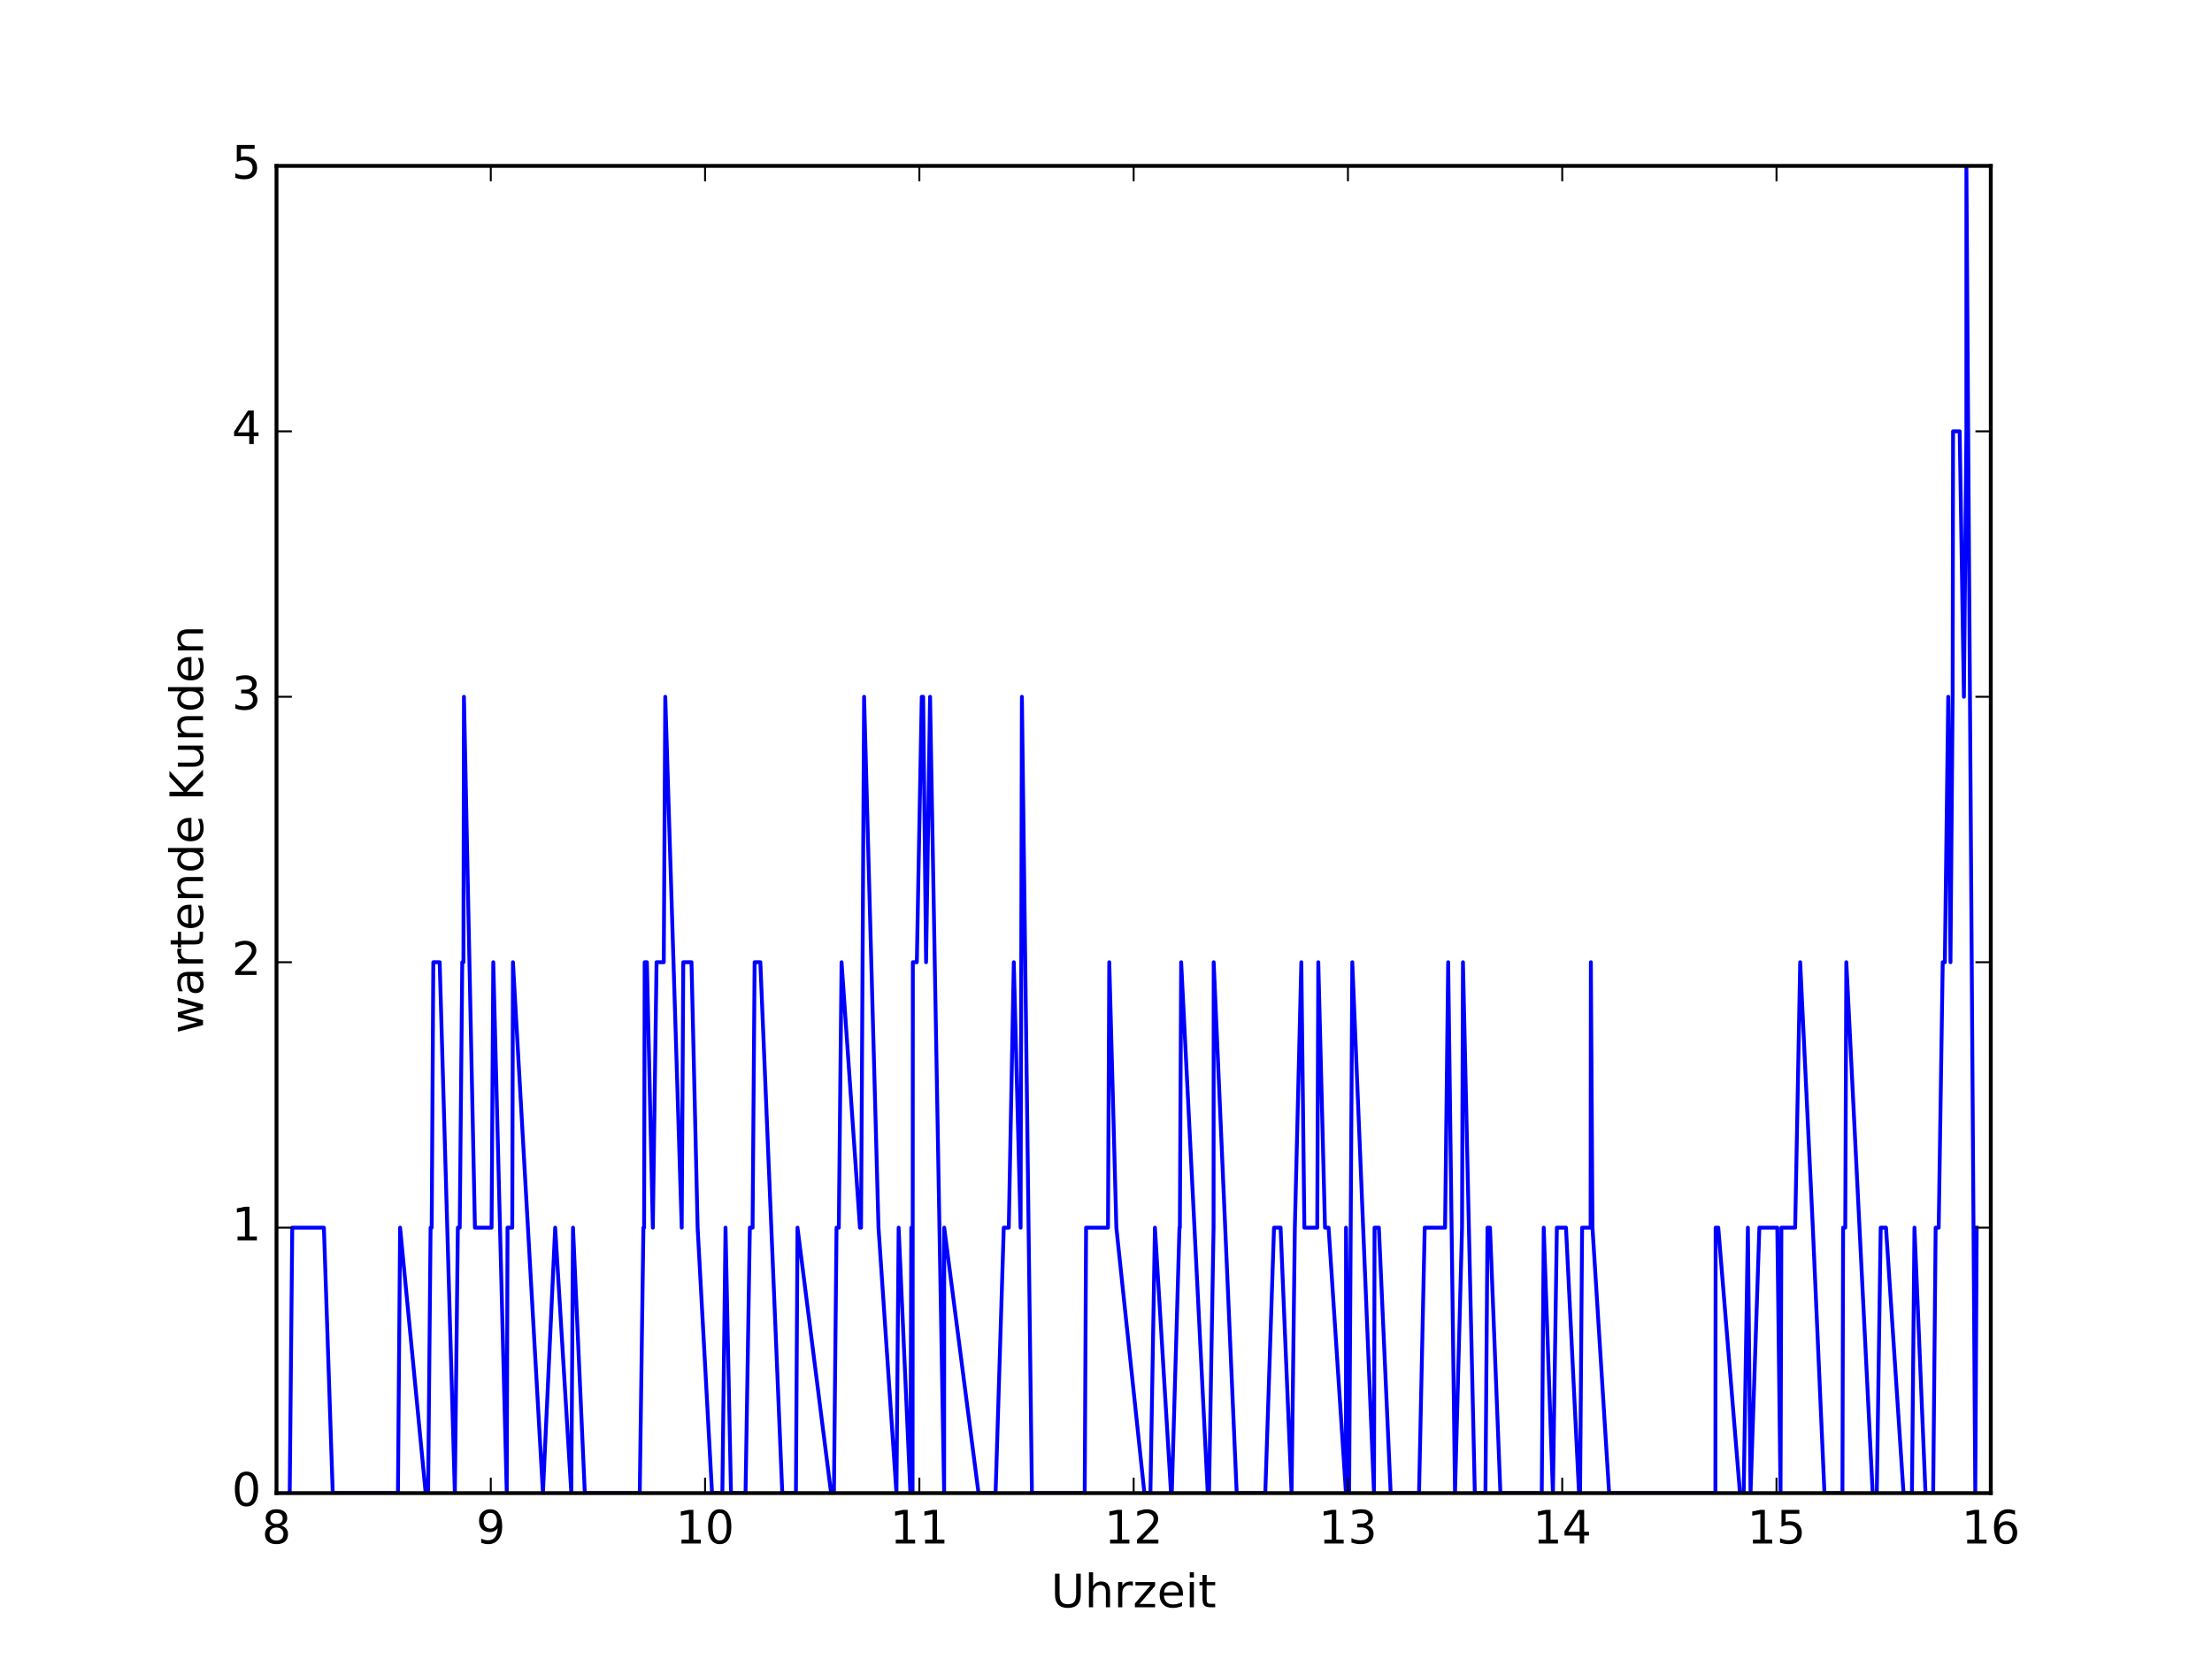
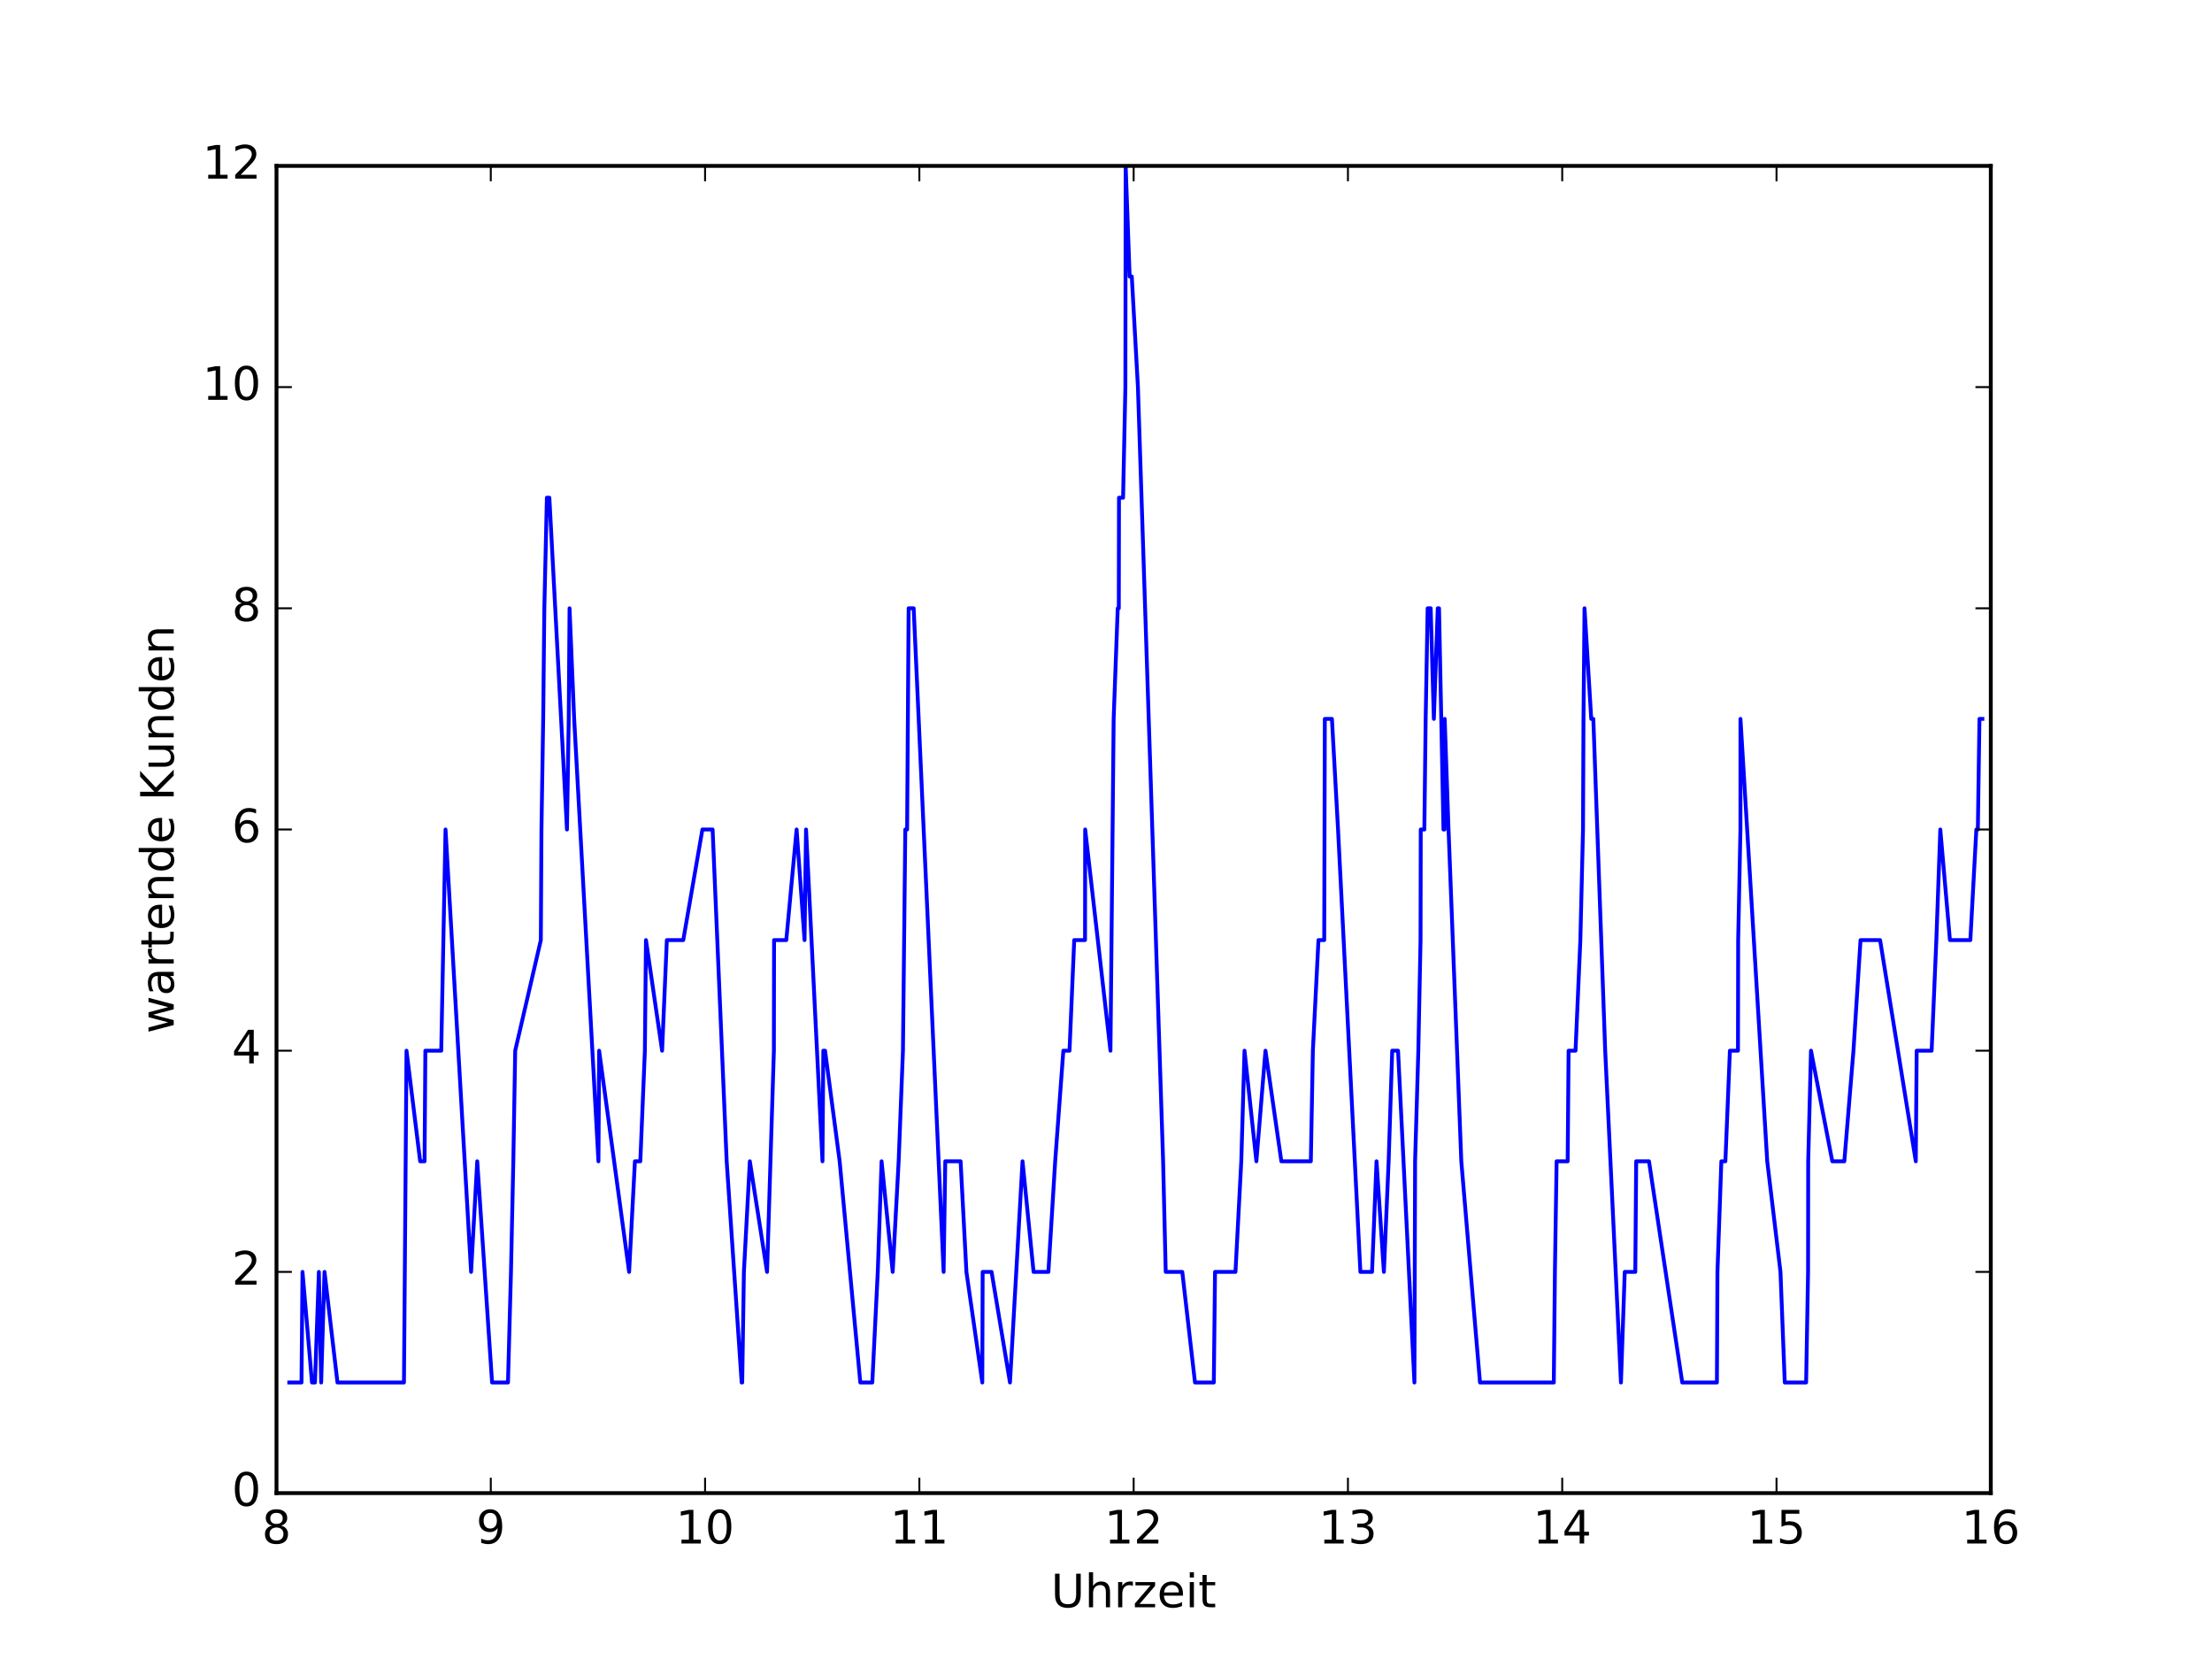
<svg xmlns="http://www.w3.org/2000/svg" xmlns:xlink="http://www.w3.org/1999/xlink" height="432pt" version="1.1" viewBox="0 0 576 432" width="576pt">
  <defs>
    <style type="text/css">
*{stroke-linecap:butt;stroke-linejoin:round;stroke-miterlimit:100000;}
  </style>
  </defs>
  <g id="figure_1">
    <g id="patch_1">
      <path d="M 0 432  L 576 432  L 576 0  L 0 0  z " style="fill:#ffffff;" />
    </g>
    <g id="axes_1">
      <g id="patch_2">
        <path d="M 72 388.8  L 518.4 388.8  L 518.4 43.2  L 72 43.2  z " style="fill:#ffffff;" />
      </g>
      <g id="line2d_1">
-         <path clip-path="url(#p054772e91c)" d="M 75.324 388.8  L 75.442 388.8  L 76.104 319.68  L 84.342 319.68  L 86.646 388.8  L 103.622 388.8  L 104.185 319.68  L 110.844 388.8  L 111.482 388.8  L 112.124 319.68  L 112.412 319.68  L 112.833 250.56  L 114.492 250.56  L 118.441 388.8  L 119.221 319.68  L 119.712 319.68  L 120.373 250.56  L 120.681 250.56  L 120.812 181.44  L 123.671 319.68  L 128.003 319.68  L 128.448 250.56  L 131.956 388.8  L 132.156 319.68  L 133.391 319.68  L 133.568 250.56  L 141.378 388.8  L 144.567 319.68  L 148.769 388.8  L 149.208 319.68  L 152.287 388.8  L 166.587 388.8  L 167.542 319.68  L 167.721 319.68  L 167.871 250.56  L 168.45 250.56  L 169.998 319.68  L 170.965 250.56  L 172.843 250.56  L 173.235 181.44  L 177.517 319.68  L 177.924 250.56  L 180.066 250.56  L 181.66 319.68  L 185.414 388.8  L 188.096 388.8  L 188.924 319.68  L 190.35 388.8  L 194.137 388.8  L 195.262 319.68  L 195.967 319.68  L 196.502 250.56  L 197.99 250.56  L 203.705 388.8  L 207.258 388.8  L 207.667 319.68  L 216.412 388.8  L 217.152 388.8  L 217.833 319.68  L 218.424 319.68  L 219.141 250.56  L 223.931 319.68  L 224.214 319.68  L 225.008 181.44  L 228.76 319.68  L 233.43 388.8  L 234.004 319.68  L 237.065 388.8  L 237.295 319.68  L 237.63 388.8  L 237.704 250.56  L 238.74 250.56  L 240.022 181.44  L 240.389 181.44  L 241.148 250.56  L 242.187 181.44  L 245.85 388.8  L 245.875 319.68  L 254.805 388.8  L 259.246 388.8  L 261.379 319.68  L 262.684 319.68  L 263.995 250.56  L 265.758 319.68  L 266.099 181.44  L 268.711 388.8  L 282.457 388.8  L 282.813 319.68  L 288.521 319.68  L 288.851 250.56  L 290.698 319.68  L 297.998 388.8  L 299.562 388.8  L 300.739 319.68  L 304.934 388.8  L 305.133 388.8  L 307.132 319.68  L 307.232 319.68  L 307.572 250.56  L 314.497 388.8  L 314.831 388.8  L 316.009 319.68  L 316.044 250.56  L 322.035 388.8  L 329.477 388.8  L 331.749 319.68  L 333.461 319.68  L 336.324 388.8  L 337.175 319.68  L 338.864 250.56  L 339.654 319.68  L 343.01 319.68  L 343.28 250.56  L 345.03 319.68  L 345.961 319.68  L 350.483 388.8  L 350.501 319.68  L 351.312 388.8  L 352.135 250.56  L 357.789 388.8  L 357.932 319.68  L 359.055 319.68  L 362.129 388.8  L 369.514 388.8  L 370.993 319.68  L 376.295 319.68  L 377.104 250.56  L 378.882 388.8  L 380.712 319.68  L 380.953 250.56  L 384.039 388.8  L 386.806 388.8  L 387.338 319.68  L 387.993 319.68  L 390.702 388.8  L 401.47 388.8  L 401.984 319.68  L 404.377 388.8  L 405.406 319.68  L 407.785 319.68  L 411.171 388.8  L 411.447 388.8  L 411.977 319.68  L 414.191 319.68  L 414.259 250.56  L 414.677 319.68  L 419.015 388.8  L 446.685 388.8  L 446.746 319.68  L 447.439 319.68  L 453.087 388.8  L 454.048 388.8  L 455.146 319.68  L 455.836 388.8  L 458.139 319.68  L 462.81 319.68  L 463.647 388.8  L 463.868 319.68  L 467.457 319.68  L 468.763 250.56  L 472.057 319.68  L 475.086 388.8  L 479.766 388.8  L 479.942 319.68  L 480.502 319.68  L 480.777 250.56  L 487.644 388.8  L 488.713 388.8  L 489.727 319.68  L 491.109 319.68  L 495.671 388.8  L 497.865 388.8  L 498.521 319.68  L 501.395 388.8  L 503.395 388.8  L 504.039 319.68  L 504.832 319.68  L 505.885 250.56  L 506.433 250.56  L 507.318 181.44  L 507.901 250.56  L 508.464 181.44  L 508.573 112.32  L 510.296 112.32  L 511.396 181.44  L 512.042 112.32  L 512.046 43.2  L 514.359 388.8  L 514.728 319.68  L 514.728 319.68  " style="fill:none;stroke:#0000ff;stroke-linecap:square;" />
+         <path clip-path="url(#p5d21a08a92)" d="M 75.324 360  L 78.51 360  L 78.77 331.2  L 81.242 360  L 82.02 360  L 83.034 331.2  L 83.632 360  L 84.503 331.2  L 87.876 360  L 105.191 360  L 105.854 273.6  L 109.408 302.4  L 110.554 302.4  L 110.762 273.6  L 114.896 273.6  L 116.012 216  L 122.671 331.2  L 124.27 302.4  L 128.136 360  L 132.278 360  L 133.058 331.2  L 133.667 302.4  L 134.158 273.6  L 140.832 244.8  L 140.994 216  L 141.446 187.2  L 141.744 158.4  L 142.406 129.6  L 143.053 129.6  L 147.636 216  L 148.097 187.2  L 148.309 158.4  L 149.511 187.2  L 155.834 302.4  L 156.011 273.6  L 163.821 331.2  L 165.334 302.4  L 166.738 302.4  L 167.925 273.6  L 168.208 244.8  L 172.409 273.6  L 173.646 244.8  L 177.923 244.8  L 182.904 216  L 185.559 216  L 189.224 302.4  L 193.123 360  L 193.272 360  L 193.709 331.2  L 195.257 302.4  L 199.739 331.2  L 201.517 273.6  L 201.564 244.8  L 204.748 244.8  L 207.435 216  L 209.499 244.8  L 209.891 216  L 214.173 302.4  L 214.392 273.6  L 214.843 273.6  L 218.643 302.4  L 224.022 360  L 227.144 360  L 228.57 331.2  L 229.563 302.4  L 232.455 331.2  L 234.006 302.4  L 235.128 273.6  L 235.737 216  L 236.21 216  L 236.608 158.4  L 237.921 158.4  L 245.718 331.2  L 246.147 302.4  L 250.137 302.4  L 251.653 331.2  L 255.786 360  L 255.881 331.2  L 258.205 331.2  L 262.995 360  L 266.267 302.4  L 269.137 331.2  L 272.999 331.2  L 274.767 302.4  L 276.892 273.6  L 278.499 273.6  L 279.723 244.8  L 282.542 244.8  L 282.578 216  L 289.161 273.6  L 289.992 187.2  L 291.056 158.4  L 291.334 158.4  L 291.382 129.6  L 292.449 129.6  L 293.047 100.8  L 293.121 43.2  L 294.156 72  L 294.715 72  L 296.314 100.8  L 302.872 302.4  L 303.55 331.2  L 307.863 331.2  L 311.174 360  L 316.074 360  L 316.392 331.2  L 321.71 331.2  L 323.227 302.4  L 324.067 273.6  L 327.16 302.4  L 329.523 273.6  L 333.661 302.4  L 341.337 302.4  L 341.869 273.6  L 343.324 244.8  L 344.824 244.8  L 344.983 187.2  L 346.831 187.2  L 348.425 216  L 354.244 331.2  L 357.279 331.2  L 358.447 302.4  L 360.361 331.2  L 361.598 302.4  L 362.526 273.6  L 364.051 273.6  L 368.31 360  L 368.487 302.4  L 369.331 273.6  L 369.906 244.8  L 369.96 216  L 370.897 216  L 371.238 187.2  L 371.758 158.4  L 372.545 158.4  L 373.372 187.2  L 374.389 158.4  L 374.722 158.4  L 375.878 216  L 376.163 216  L 376.195 187.2  L 377.195 216  L 380.522 302.4  L 385.387 360  L 404.607 360  L 404.895 331.2  L 405.338 302.4  L 408.216 302.4  L 408.46 273.6  L 410.263 273.6  L 411.52 244.8  L 412.214 216  L 412.335 187.2  L 412.605 158.4  L 414.356 187.2  L 414.899 187.2  L 417.99 273.6  L 422.093 360  L 423.079 331.2  L 425.827 331.2  L 426.059 302.4  L 429.395 302.4  L 438.052 360  L 447.078 360  L 447.22 331.2  L 448.238 302.4  L 449.285 302.4  L 450.462 273.6  L 452.565 273.6  L 452.616 244.8  L 453.206 216  L 453.213 187.2  L 460.185 302.4  L 463.632 331.2  L 464.751 360  L 470.311 360  L 470.817 331.2  L 470.852 302.4  L 471.578 273.6  L 477.124 302.4  L 480.262 302.4  L 482.637 273.6  L 484.477 244.8  L 489.575 244.8  L 498.869 302.4  L 499.098 273.6  L 502.992 273.6  L 504.221 244.8  L 505.25 216  L 507.759 244.8  L 513.074 244.8  L 514.637 216  L 515.028 216  L 515.446 187.2  L 516.208 187.2  L 516.208 187.2  " style="fill:none;stroke:#0000ff;stroke-linecap:square;" />
      </g>
      <g id="patch_3">
+         <path d="M 72 388.8  L 72 43.2  " style="fill:none;stroke:#000000;stroke-linecap:square;stroke-linejoin:miter;" />
+       </g>
+       <g id="patch_4">
+         <path d="M 72 388.8  L 518.4 388.8  " style="fill:none;stroke:#000000;stroke-linecap:square;stroke-linejoin:miter;" />
+       </g>
+       <g id="patch_5">
        <path d="M 72 43.2  L 518.4 43.2  " style="fill:none;stroke:#000000;stroke-linecap:square;stroke-linejoin:miter;" />
      </g>
-       <g id="patch_4">
-         <path d="M 72 388.8  L 72 43.2  " style="fill:none;stroke:#000000;stroke-linecap:square;stroke-linejoin:miter;" />
-       </g>
-       <g id="patch_5">
+       <g id="patch_6">
        <path d="M 518.4 388.8  L 518.4 43.2  " style="fill:none;stroke:#000000;stroke-linecap:square;stroke-linejoin:miter;" />
-       </g>
-       <g id="patch_6">
-         <path d="M 72 388.8  L 518.4 388.8  " style="fill:none;stroke:#000000;stroke-linecap:square;stroke-linejoin:miter;" />
      </g>
      <g id="matplotlib.axis_1">
        <g id="xtick_1">
          <g id="line2d_2">
            <defs>
-               <path d="M 0 0  L 0 -4  " id="mec71e6dab7" style="stroke:#000000;stroke-width:0.5;" />
-             </defs>
-             <g>
-               <use style="stroke:#000000;stroke-width:0.5;" x="72.0" xlink:href="#mec71e6dab7" y="388.8" />
+               <path d="M 0 0  L 0 -4  " id="m735f4c2cbb" style="stroke:#000000;stroke-width:0.5;" />
+             </defs>
+             <g>
+               <use style="stroke:#000000;stroke-width:0.5;" x="72.0" xlink:href="#m735f4c2cbb" y="388.8" />
            </g>
          </g>
          <g id="line2d_3">
            <defs>
-               <path d="M 0 0  L 0 4  " id="mdf4437ffc4" style="stroke:#000000;stroke-width:0.5;" />
-             </defs>
-             <g>
-               <use style="stroke:#000000;stroke-width:0.5;" x="72.0" xlink:href="#mdf4437ffc4" y="43.2" />
+               <path d="M 0 0  L 0 4  " id="m44dd4b0f2c" style="stroke:#000000;stroke-width:0.5;" />
+             </defs>
+             <g>
+               <use style="stroke:#000000;stroke-width:0.5;" x="72.0" xlink:href="#m44dd4b0f2c" y="43.2" />
            </g>
          </g>
          <g id="text_1">
            <defs>
              <path d="M 31.781 34.625  Q 24.75 34.625 20.719 30.859  Q 16.703 27.094 16.703 20.516  Q 16.703 13.922 20.719 10.156  Q 24.75 6.391 31.781 6.391  Q 38.812 6.391 42.859 10.172  Q 46.922 13.969 46.922 20.516  Q 46.922 27.094 42.891 30.859  Q 38.875 34.625 31.781 34.625  M 21.922 38.812  Q 15.578 40.375 12.031 44.719  Q 8.5 49.078 8.5 55.328  Q 8.5 64.062 14.719 69.141  Q 20.953 74.219 31.781 74.219  Q 42.672 74.219 48.875 69.141  Q 55.078 64.062 55.078 55.328  Q 55.078 49.078 51.531 44.719  Q 48 40.375 41.703 38.812  Q 48.828 37.156 52.797 32.312  Q 56.781 27.484 56.781 20.516  Q 56.781 9.906 50.312 4.234  Q 43.844 -1.422 31.781 -1.422  Q 19.734 -1.422 13.25 4.234  Q 6.781 9.906 6.781 20.516  Q 6.781 27.484 10.781 32.312  Q 14.797 37.156 21.922 38.812  M 18.312 54.391  Q 18.312 48.734 21.844 45.562  Q 25.391 42.391 31.781 42.391  Q 38.141 42.391 41.719 45.562  Q 45.312 48.734 45.312 54.391  Q 45.312 60.062 41.719 63.234  Q 38.141 66.406 31.781 66.406  Q 25.391 66.406 21.844 63.234  Q 18.312 60.062 18.312 54.391  " id="BitstreamVeraSans-Roman-38" />
            </defs>
            <g transform="translate(68.1825 401.9181)scale(0.12 -0.12)">
              <use xlink:href="#BitstreamVeraSans-Roman-38" />
            </g>
          </g>
        </g>
        <g id="xtick_2">
          <g id="line2d_4">
            <g>
-               <use style="stroke:#000000;stroke-width:0.5;" x="127.8" xlink:href="#mec71e6dab7" y="388.8" />
+               <use style="stroke:#000000;stroke-width:0.5;" x="127.8" xlink:href="#m735f4c2cbb" y="388.8" />
            </g>
          </g>
          <g id="line2d_5">
            <g>
-               <use style="stroke:#000000;stroke-width:0.5;" x="127.8" xlink:href="#mdf4437ffc4" y="43.2" />
+               <use style="stroke:#000000;stroke-width:0.5;" x="127.8" xlink:href="#m44dd4b0f2c" y="43.2" />
            </g>
          </g>
          <g id="text_2">
            <defs>
              <path d="M 10.984 1.516  L 10.984 10.5  Q 14.703 8.734 18.5 7.812  Q 22.312 6.891 25.984 6.891  Q 35.75 6.891 40.891 13.453  Q 46.047 20.016 46.781 33.406  Q 43.953 29.203 39.594 26.953  Q 35.25 24.703 29.984 24.703  Q 19.047 24.703 12.672 31.312  Q 6.297 37.938 6.297 49.422  Q 6.297 60.641 12.938 67.422  Q 19.578 74.219 30.609 74.219  Q 43.266 74.219 49.922 64.516  Q 56.594 54.828 56.594 36.375  Q 56.594 19.141 48.406 8.859  Q 40.234 -1.422 26.422 -1.422  Q 22.703 -1.422 18.891 -0.688  Q 15.094 0.047 10.984 1.516  M 30.609 32.422  Q 37.25 32.422 41.125 36.953  Q 45.016 41.5 45.016 49.422  Q 45.016 57.281 41.125 61.844  Q 37.25 66.406 30.609 66.406  Q 23.969 66.406 20.094 61.844  Q 16.219 57.281 16.219 49.422  Q 16.219 41.5 20.094 36.953  Q 23.969 32.422 30.609 32.422  " id="BitstreamVeraSans-Roman-39" />
            </defs>
            <g transform="translate(123.9825 401.9181)scale(0.12 -0.12)">
              <use xlink:href="#BitstreamVeraSans-Roman-39" />
            </g>
          </g>
        </g>
        <g id="xtick_3">
          <g id="line2d_6">
            <g>
-               <use style="stroke:#000000;stroke-width:0.5;" x="183.6" xlink:href="#mec71e6dab7" y="388.8" />
+               <use style="stroke:#000000;stroke-width:0.5;" x="183.6" xlink:href="#m735f4c2cbb" y="388.8" />
            </g>
          </g>
          <g id="line2d_7">
            <g>
-               <use style="stroke:#000000;stroke-width:0.5;" x="183.6" xlink:href="#mdf4437ffc4" y="43.2" />
+               <use style="stroke:#000000;stroke-width:0.5;" x="183.6" xlink:href="#m44dd4b0f2c" y="43.2" />
            </g>
          </g>
          <g id="text_3">
            <defs>
              <path d="M 12.406 8.297  L 28.516 8.297  L 28.516 63.922  L 10.984 60.406  L 10.984 69.391  L 28.422 72.906  L 38.281 72.906  L 38.281 8.297  L 54.391 8.297  L 54.391 0  L 12.406 0  z " id="BitstreamVeraSans-Roman-31" />
              <path d="M 31.781 66.406  Q 24.172 66.406 20.328 58.906  Q 16.5 51.422 16.5 36.375  Q 16.5 21.391 20.328 13.891  Q 24.172 6.391 31.781 6.391  Q 39.453 6.391 43.281 13.891  Q 47.125 21.391 47.125 36.375  Q 47.125 51.422 43.281 58.906  Q 39.453 66.406 31.781 66.406  M 31.781 74.219  Q 44.047 74.219 50.516 64.516  Q 56.984 54.828 56.984 36.375  Q 56.984 17.969 50.516 8.266  Q 44.047 -1.422 31.781 -1.422  Q 19.531 -1.422 13.062 8.266  Q 6.594 17.969 6.594 36.375  Q 6.594 54.828 13.062 64.516  Q 19.531 74.219 31.781 74.219  " id="BitstreamVeraSans-Roman-30" />
            </defs>
            <g transform="translate(175.965 401.9181)scale(0.12 -0.12)">
              <use xlink:href="#BitstreamVeraSans-Roman-31" />
              <use x="63.623" xlink:href="#BitstreamVeraSans-Roman-30" />
            </g>
          </g>
        </g>
        <g id="xtick_4">
          <g id="line2d_8">
            <g>
-               <use style="stroke:#000000;stroke-width:0.5;" x="239.4" xlink:href="#mec71e6dab7" y="388.8" />
+               <use style="stroke:#000000;stroke-width:0.5;" x="239.4" xlink:href="#m735f4c2cbb" y="388.8" />
            </g>
          </g>
          <g id="line2d_9">
            <g>
-               <use style="stroke:#000000;stroke-width:0.5;" x="239.4" xlink:href="#mdf4437ffc4" y="43.2" />
+               <use style="stroke:#000000;stroke-width:0.5;" x="239.4" xlink:href="#m44dd4b0f2c" y="43.2" />
            </g>
          </g>
          <g id="text_4">
            <g transform="translate(231.765 401.9181)scale(0.12 -0.12)">
              <use xlink:href="#BitstreamVeraSans-Roman-31" />
              <use x="63.623" xlink:href="#BitstreamVeraSans-Roman-31" />
            </g>
          </g>
        </g>
        <g id="xtick_5">
          <g id="line2d_10">
            <g>
-               <use style="stroke:#000000;stroke-width:0.5;" x="295.2" xlink:href="#mec71e6dab7" y="388.8" />
+               <use style="stroke:#000000;stroke-width:0.5;" x="295.2" xlink:href="#m735f4c2cbb" y="388.8" />
            </g>
          </g>
          <g id="line2d_11">
            <g>
-               <use style="stroke:#000000;stroke-width:0.5;" x="295.2" xlink:href="#mdf4437ffc4" y="43.2" />
+               <use style="stroke:#000000;stroke-width:0.5;" x="295.2" xlink:href="#m44dd4b0f2c" y="43.2" />
            </g>
          </g>
          <g id="text_5">
            <defs>
              <path d="M 19.188 8.297  L 53.609 8.297  L 53.609 0  L 7.328 0  L 7.328 8.297  Q 12.938 14.109 22.625 23.891  Q 32.328 33.688 34.812 36.531  Q 39.547 41.844 41.422 45.531  Q 43.312 49.219 43.312 52.781  Q 43.312 58.594 39.234 62.25  Q 35.156 65.922 28.609 65.922  Q 23.969 65.922 18.812 64.312  Q 13.672 62.703 7.812 59.422  L 7.812 69.391  Q 13.766 71.781 18.938 73  Q 24.125 74.219 28.422 74.219  Q 39.75 74.219 46.484 68.547  Q 53.219 62.891 53.219 53.422  Q 53.219 48.922 51.531 44.891  Q 49.859 40.875 45.406 35.406  Q 44.188 33.984 37.641 27.219  Q 31.109 20.453 19.188 8.297  " id="BitstreamVeraSans-Roman-32" />
            </defs>
            <g transform="translate(287.565 401.9181)scale(0.12 -0.12)">
              <use xlink:href="#BitstreamVeraSans-Roman-31" />
              <use x="63.623" xlink:href="#BitstreamVeraSans-Roman-32" />
            </g>
          </g>
        </g>
        <g id="xtick_6">
          <g id="line2d_12">
            <g>
-               <use style="stroke:#000000;stroke-width:0.5;" x="351.0" xlink:href="#mec71e6dab7" y="388.8" />
+               <use style="stroke:#000000;stroke-width:0.5;" x="351.0" xlink:href="#m735f4c2cbb" y="388.8" />
            </g>
          </g>
          <g id="line2d_13">
            <g>
-               <use style="stroke:#000000;stroke-width:0.5;" x="351.0" xlink:href="#mdf4437ffc4" y="43.2" />
+               <use style="stroke:#000000;stroke-width:0.5;" x="351.0" xlink:href="#m44dd4b0f2c" y="43.2" />
            </g>
          </g>
          <g id="text_6">
            <defs>
              <path d="M 40.578 39.312  Q 47.656 37.797 51.625 33  Q 55.609 28.219 55.609 21.188  Q 55.609 10.406 48.188 4.484  Q 40.766 -1.422 27.094 -1.422  Q 22.516 -1.422 17.656 -0.516  Q 12.797 0.391 7.625 2.203  L 7.625 11.719  Q 11.719 9.328 16.594 8.109  Q 21.484 6.891 26.812 6.891  Q 36.078 6.891 40.938 10.547  Q 45.797 14.203 45.797 21.188  Q 45.797 27.641 41.281 31.266  Q 36.766 34.906 28.719 34.906  L 20.219 34.906  L 20.219 43.016  L 29.109 43.016  Q 36.375 43.016 40.234 45.922  Q 44.094 48.828 44.094 54.297  Q 44.094 59.906 40.109 62.906  Q 36.141 65.922 28.719 65.922  Q 24.656 65.922 20.016 65.031  Q 15.375 64.156 9.812 62.312  L 9.812 71.094  Q 15.438 72.656 20.344 73.438  Q 25.25 74.219 29.594 74.219  Q 40.828 74.219 47.359 69.109  Q 53.906 64.016 53.906 55.328  Q 53.906 49.266 50.438 45.094  Q 46.969 40.922 40.578 39.312  " id="BitstreamVeraSans-Roman-33" />
            </defs>
            <g transform="translate(343.365 401.9181)scale(0.12 -0.12)">
              <use xlink:href="#BitstreamVeraSans-Roman-31" />
              <use x="63.623" xlink:href="#BitstreamVeraSans-Roman-33" />
            </g>
          </g>
        </g>
        <g id="xtick_7">
          <g id="line2d_14">
            <g>
-               <use style="stroke:#000000;stroke-width:0.5;" x="406.8" xlink:href="#mec71e6dab7" y="388.8" />
+               <use style="stroke:#000000;stroke-width:0.5;" x="406.8" xlink:href="#m735f4c2cbb" y="388.8" />
            </g>
          </g>
          <g id="line2d_15">
            <g>
-               <use style="stroke:#000000;stroke-width:0.5;" x="406.8" xlink:href="#mdf4437ffc4" y="43.2" />
+               <use style="stroke:#000000;stroke-width:0.5;" x="406.8" xlink:href="#m44dd4b0f2c" y="43.2" />
            </g>
          </g>
          <g id="text_7">
            <defs>
              <path d="M 37.797 64.312  L 12.891 25.391  L 37.797 25.391  z M 35.203 72.906  L 47.609 72.906  L 47.609 25.391  L 58.016 25.391  L 58.016 17.188  L 47.609 17.188  L 47.609 0  L 37.797 0  L 37.797 17.188  L 4.891 17.188  L 4.891 26.703  z " id="BitstreamVeraSans-Roman-34" />
            </defs>
            <g transform="translate(399.165 401.9181)scale(0.12 -0.12)">
              <use xlink:href="#BitstreamVeraSans-Roman-31" />
              <use x="63.623" xlink:href="#BitstreamVeraSans-Roman-34" />
            </g>
          </g>
        </g>
        <g id="xtick_8">
          <g id="line2d_16">
            <g>
-               <use style="stroke:#000000;stroke-width:0.5;" x="462.6" xlink:href="#mec71e6dab7" y="388.8" />
+               <use style="stroke:#000000;stroke-width:0.5;" x="462.6" xlink:href="#m735f4c2cbb" y="388.8" />
            </g>
          </g>
          <g id="line2d_17">
            <g>
-               <use style="stroke:#000000;stroke-width:0.5;" x="462.6" xlink:href="#mdf4437ffc4" y="43.2" />
+               <use style="stroke:#000000;stroke-width:0.5;" x="462.6" xlink:href="#m44dd4b0f2c" y="43.2" />
            </g>
          </g>
          <g id="text_8">
            <defs>
              <path d="M 10.797 72.906  L 49.516 72.906  L 49.516 64.594  L 19.828 64.594  L 19.828 46.734  Q 21.969 47.469 24.109 47.828  Q 26.266 48.188 28.422 48.188  Q 40.625 48.188 47.75 41.5  Q 54.891 34.812 54.891 23.391  Q 54.891 11.625 47.562 5.094  Q 40.234 -1.422 26.906 -1.422  Q 22.312 -1.422 17.547 -0.641  Q 12.797 0.141 7.719 1.703  L 7.719 11.625  Q 12.109 9.234 16.797 8.062  Q 21.484 6.891 26.703 6.891  Q 35.156 6.891 40.078 11.328  Q 45.016 15.766 45.016 23.391  Q 45.016 31 40.078 35.438  Q 35.156 39.891 26.703 39.891  Q 22.75 39.891 18.812 39.016  Q 14.891 38.141 10.797 36.281  z " id="BitstreamVeraSans-Roman-35" />
            </defs>
            <g transform="translate(454.965 401.9181)scale(0.12 -0.12)">
              <use xlink:href="#BitstreamVeraSans-Roman-31" />
              <use x="63.623" xlink:href="#BitstreamVeraSans-Roman-35" />
            </g>
          </g>
        </g>
        <g id="xtick_9">
          <g id="line2d_18">
            <g>
-               <use style="stroke:#000000;stroke-width:0.5;" x="518.4" xlink:href="#mec71e6dab7" y="388.8" />
+               <use style="stroke:#000000;stroke-width:0.5;" x="518.4" xlink:href="#m735f4c2cbb" y="388.8" />
            </g>
          </g>
          <g id="line2d_19">
            <g>
-               <use style="stroke:#000000;stroke-width:0.5;" x="518.4" xlink:href="#mdf4437ffc4" y="43.2" />
+               <use style="stroke:#000000;stroke-width:0.5;" x="518.4" xlink:href="#m44dd4b0f2c" y="43.2" />
            </g>
          </g>
          <g id="text_9">
            <defs>
              <path d="M 33.016 40.375  Q 26.375 40.375 22.484 35.828  Q 18.609 31.297 18.609 23.391  Q 18.609 15.531 22.484 10.953  Q 26.375 6.391 33.016 6.391  Q 39.656 6.391 43.531 10.953  Q 47.406 15.531 47.406 23.391  Q 47.406 31.297 43.531 35.828  Q 39.656 40.375 33.016 40.375  M 52.594 71.297  L 52.594 62.312  Q 48.875 64.062 45.094 64.984  Q 41.312 65.922 37.594 65.922  Q 27.828 65.922 22.672 59.328  Q 17.531 52.734 16.797 39.406  Q 19.672 43.656 24.016 45.922  Q 28.375 48.188 33.594 48.188  Q 44.578 48.188 50.953 41.516  Q 57.328 34.859 57.328 23.391  Q 57.328 12.156 50.688 5.359  Q 44.047 -1.422 33.016 -1.422  Q 20.359 -1.422 13.672 8.266  Q 6.984 17.969 6.984 36.375  Q 6.984 53.656 15.188 63.938  Q 23.391 74.219 37.203 74.219  Q 40.922 74.219 44.703 73.484  Q 48.484 72.75 52.594 71.297  " id="BitstreamVeraSans-Roman-36" />
            </defs>
            <g transform="translate(510.765 401.9181)scale(0.12 -0.12)">
              <use xlink:href="#BitstreamVeraSans-Roman-31" />
              <use x="63.623" xlink:href="#BitstreamVeraSans-Roman-36" />
            </g>
          </g>
        </g>
        <g id="text_10">
          <defs>
+             <path d="M 54.891 33.016  L 54.891 0  L 45.906 0  L 45.906 32.719  Q 45.906 40.484 42.875 44.328  Q 39.844 48.188 33.797 48.188  Q 26.516 48.188 22.312 43.547  Q 18.109 38.922 18.109 30.906  L 18.109 0  L 9.078 0  L 9.078 75.984  L 18.109 75.984  L 18.109 46.188  Q 21.344 51.125 25.703 53.562  Q 30.078 56 35.797 56  Q 45.219 56 50.047 50.172  Q 54.891 44.344 54.891 33.016  " id="BitstreamVeraSans-Roman-68" />
+             <path d="M 56.203 29.594  L 56.203 25.203  L 14.891 25.203  Q 15.484 15.922 20.484 11.062  Q 25.484 6.203 34.422 6.203  Q 39.594 6.203 44.453 7.469  Q 49.312 8.734 54.109 11.281  L 54.109 2.781  Q 49.266 0.734 44.188 -0.344  Q 39.109 -1.422 33.891 -1.422  Q 20.797 -1.422 13.156 6.188  Q 5.516 13.812 5.516 26.812  Q 5.516 40.234 12.766 48.109  Q 20.016 56 32.328 56  Q 43.359 56 49.781 48.891  Q 56.203 41.797 56.203 29.594  M 47.219 32.234  Q 47.125 39.594 43.094 43.984  Q 39.062 48.391 32.422 48.391  Q 24.906 48.391 20.391 44.141  Q 15.875 39.891 15.188 32.172  z " id="BitstreamVeraSans-Roman-65" />
+             <path d="M 41.109 46.297  Q 39.594 47.172 37.812 47.578  Q 36.031 48 33.891 48  Q 26.266 48 22.188 43.047  Q 18.109 38.094 18.109 28.812  L 18.109 0  L 9.078 0  L 9.078 54.688  L 18.109 54.688  L 18.109 46.188  Q 20.953 51.172 25.484 53.578  Q 30.031 56 36.531 56  Q 37.453 56 38.578 55.875  Q 39.703 55.766 41.062 55.516  z " id="BitstreamVeraSans-Roman-72" />
            <path d="M 18.312 70.219  L 18.312 54.688  L 36.812 54.688  L 36.812 47.703  L 18.312 47.703  L 18.312 18.016  Q 18.312 11.328 20.141 9.422  Q 21.969 7.516 27.594 7.516  L 36.812 7.516  L 36.812 0  L 27.594 0  Q 17.188 0 13.234 3.875  Q 9.281 7.766 9.281 18.016  L 9.281 47.703  L 2.688 47.703  L 2.688 54.688  L 9.281 54.688  L 9.281 70.219  z " id="BitstreamVeraSans-Roman-74" />
-             <path d="M 54.891 33.016  L 54.891 0  L 45.906 0  L 45.906 32.719  Q 45.906 40.484 42.875 44.328  Q 39.844 48.188 33.797 48.188  Q 26.516 48.188 22.312 43.547  Q 18.109 38.922 18.109 30.906  L 18.109 0  L 9.078 0  L 9.078 75.984  L 18.109 75.984  L 18.109 46.188  Q 21.344 51.125 25.703 53.562  Q 30.078 56 35.797 56  Q 45.219 56 50.047 50.172  Q 54.891 44.344 54.891 33.016  " id="BitstreamVeraSans-Roman-68" />
            <path d="M 8.688 72.906  L 18.609 72.906  L 18.609 28.609  Q 18.609 16.891 22.844 11.734  Q 27.094 6.594 36.625 6.594  Q 46.094 6.594 50.344 11.734  Q 54.594 16.891 54.594 28.609  L 54.594 72.906  L 64.5 72.906  L 64.5 27.391  Q 64.5 13.141 57.438 5.859  Q 50.391 -1.422 36.625 -1.422  Q 22.797 -1.422 15.734 5.859  Q 8.688 13.141 8.688 27.391  z " id="BitstreamVeraSans-Roman-55" />
-             <path d="M 56.203 29.594  L 56.203 25.203  L 14.891 25.203  Q 15.484 15.922 20.484 11.062  Q 25.484 6.203 34.422 6.203  Q 39.594 6.203 44.453 7.469  Q 49.312 8.734 54.109 11.281  L 54.109 2.781  Q 49.266 0.734 44.188 -0.344  Q 39.109 -1.422 33.891 -1.422  Q 20.797 -1.422 13.156 6.188  Q 5.516 13.812 5.516 26.812  Q 5.516 40.234 12.766 48.109  Q 20.016 56 32.328 56  Q 43.359 56 49.781 48.891  Q 56.203 41.797 56.203 29.594  M 47.219 32.234  Q 47.125 39.594 43.094 43.984  Q 39.062 48.391 32.422 48.391  Q 24.906 48.391 20.391 44.141  Q 15.875 39.891 15.188 32.172  z " id="BitstreamVeraSans-Roman-65" />
+             <path d="M 9.422 54.688  L 18.406 54.688  L 18.406 0  L 9.422 0  z M 9.422 75.984  L 18.406 75.984  L 18.406 64.594  L 9.422 64.594  z " id="BitstreamVeraSans-Roman-69" />
            <path d="M 5.516 54.688  L 48.188 54.688  L 48.188 46.484  L 14.406 7.172  L 48.188 7.172  L 48.188 0  L 4.297 0  L 4.297 8.203  L 38.094 47.516  L 5.516 47.516  z " id="BitstreamVeraSans-Roman-7a" />
-             <path d="M 9.422 54.688  L 18.406 54.688  L 18.406 0  L 9.422 0  z M 9.422 75.984  L 18.406 75.984  L 18.406 64.594  L 9.422 64.594  z " id="BitstreamVeraSans-Roman-69" />
-             <path d="M 41.109 46.297  Q 39.594 47.172 37.812 47.578  Q 36.031 48 33.891 48  Q 26.266 48 22.188 43.047  Q 18.109 38.094 18.109 28.812  L 18.109 0  L 9.078 0  L 9.078 54.688  L 18.109 54.688  L 18.109 46.188  Q 20.953 51.172 25.484 53.578  Q 30.031 56 36.531 56  Q 37.453 56 38.578 55.875  Q 39.703 55.766 41.062 55.516  z " id="BitstreamVeraSans-Roman-72" />
          </defs>
          <g transform="translate(273.6797 418.5319)scale(0.12 -0.12)">
            <use xlink:href="#BitstreamVeraSans-Roman-55" />
            <use x="73.193" xlink:href="#BitstreamVeraSans-Roman-68" />
            <use x="136.572" xlink:href="#BitstreamVeraSans-Roman-72" />
            <use x="177.686" xlink:href="#BitstreamVeraSans-Roman-7a" />
            <use x="230.176" xlink:href="#BitstreamVeraSans-Roman-65" />
            <use x="291.699" xlink:href="#BitstreamVeraSans-Roman-69" />
            <use x="319.482" xlink:href="#BitstreamVeraSans-Roman-74" />
          </g>
        </g>
      </g>
      <g id="matplotlib.axis_2">
        <g id="ytick_1">
          <g id="line2d_20">
            <defs>
-               <path d="M 0 0  L 4 0  " id="m0888cf3e51" style="stroke:#000000;stroke-width:0.5;" />
-             </defs>
-             <g>
-               <use style="stroke:#000000;stroke-width:0.5;" x="72.0" xlink:href="#m0888cf3e51" y="388.8" />
+               <path d="M 0 0  L 4 0  " id="m963142d837" style="stroke:#000000;stroke-width:0.5;" />
+             </defs>
+             <g>
+               <use style="stroke:#000000;stroke-width:0.5;" x="72.0" xlink:href="#m963142d837" y="388.8" />
            </g>
          </g>
          <g id="line2d_21">
            <defs>
-               <path d="M 0 0  L -4 0  " id="mff3cfff16e" style="stroke:#000000;stroke-width:0.5;" />
-             </defs>
-             <g>
-               <use style="stroke:#000000;stroke-width:0.5;" x="518.4" xlink:href="#mff3cfff16e" y="388.8" />
+               <path d="M 0 0  L -4 0  " id="m60dee38211" style="stroke:#000000;stroke-width:0.5;" />
+             </defs>
+             <g>
+               <use style="stroke:#000000;stroke-width:0.5;" x="518.4" xlink:href="#m60dee38211" y="388.8" />
            </g>
          </g>
          <g id="text_11">
            <g transform="translate(60.365 392.1112)scale(0.12 -0.12)">
              <use xlink:href="#BitstreamVeraSans-Roman-30" />
            </g>
          </g>
        </g>
        <g id="ytick_2">
          <g id="line2d_22">
            <g>
-               <use style="stroke:#000000;stroke-width:0.5;" x="72.0" xlink:href="#m0888cf3e51" y="319.68" />
+               <use style="stroke:#000000;stroke-width:0.5;" x="72.0" xlink:href="#m963142d837" y="331.2" />
            </g>
          </g>
          <g id="line2d_23">
            <g>
-               <use style="stroke:#000000;stroke-width:0.5;" x="518.4" xlink:href="#mff3cfff16e" y="319.68" />
+               <use style="stroke:#000000;stroke-width:0.5;" x="518.4" xlink:href="#m60dee38211" y="331.2" />
            </g>
          </g>
          <g id="text_12">
-             <g transform="translate(60.365 322.9912)scale(0.12 -0.12)">
-               <use xlink:href="#BitstreamVeraSans-Roman-31" />
+             <g transform="translate(60.365 334.5113)scale(0.12 -0.12)">
+               <use xlink:href="#BitstreamVeraSans-Roman-32" />
            </g>
          </g>
        </g>
        <g id="ytick_3">
          <g id="line2d_24">
            <g>
-               <use style="stroke:#000000;stroke-width:0.5;" x="72.0" xlink:href="#m0888cf3e51" y="250.56" />
+               <use style="stroke:#000000;stroke-width:0.5;" x="72.0" xlink:href="#m963142d837" y="273.6" />
            </g>
          </g>
          <g id="line2d_25">
            <g>
-               <use style="stroke:#000000;stroke-width:0.5;" x="518.4" xlink:href="#mff3cfff16e" y="250.56" />
+               <use style="stroke:#000000;stroke-width:0.5;" x="518.4" xlink:href="#m60dee38211" y="273.6" />
            </g>
          </g>
          <g id="text_13">
-             <g transform="translate(60.365 253.8713)scale(0.12 -0.12)">
-               <use xlink:href="#BitstreamVeraSans-Roman-32" />
+             <g transform="translate(60.365 276.9112)scale(0.12 -0.12)">
+               <use xlink:href="#BitstreamVeraSans-Roman-34" />
            </g>
          </g>
        </g>
        <g id="ytick_4">
          <g id="line2d_26">
            <g>
-               <use style="stroke:#000000;stroke-width:0.5;" x="72.0" xlink:href="#m0888cf3e51" y="181.44" />
+               <use style="stroke:#000000;stroke-width:0.5;" x="72.0" xlink:href="#m963142d837" y="216.0" />
            </g>
          </g>
          <g id="line2d_27">
            <g>
-               <use style="stroke:#000000;stroke-width:0.5;" x="518.4" xlink:href="#mff3cfff16e" y="181.44" />
+               <use style="stroke:#000000;stroke-width:0.5;" x="518.4" xlink:href="#m60dee38211" y="216.0" />
            </g>
          </g>
          <g id="text_14">
-             <g transform="translate(60.365 184.7512)scale(0.12 -0.12)">
-               <use xlink:href="#BitstreamVeraSans-Roman-33" />
+             <g transform="translate(60.365 219.3113)scale(0.12 -0.12)">
+               <use xlink:href="#BitstreamVeraSans-Roman-36" />
            </g>
          </g>
        </g>
        <g id="ytick_5">
          <g id="line2d_28">
            <g>
-               <use style="stroke:#000000;stroke-width:0.5;" x="72.0" xlink:href="#m0888cf3e51" y="112.32" />
+               <use style="stroke:#000000;stroke-width:0.5;" x="72.0" xlink:href="#m963142d837" y="158.4" />
            </g>
          </g>
          <g id="line2d_29">
            <g>
-               <use style="stroke:#000000;stroke-width:0.5;" x="518.4" xlink:href="#mff3cfff16e" y="112.32" />
+               <use style="stroke:#000000;stroke-width:0.5;" x="518.4" xlink:href="#m60dee38211" y="158.4" />
            </g>
          </g>
          <g id="text_15">
-             <g transform="translate(60.365 115.6312)scale(0.12 -0.12)">
-               <use xlink:href="#BitstreamVeraSans-Roman-34" />
+             <g transform="translate(60.365 161.7113)scale(0.12 -0.12)">
+               <use xlink:href="#BitstreamVeraSans-Roman-38" />
            </g>
          </g>
        </g>
        <g id="ytick_6">
          <g id="line2d_30">
            <g>
-               <use style="stroke:#000000;stroke-width:0.5;" x="72.0" xlink:href="#m0888cf3e51" y="43.2" />
+               <use style="stroke:#000000;stroke-width:0.5;" x="72.0" xlink:href="#m963142d837" y="100.8" />
            </g>
          </g>
          <g id="line2d_31">
            <g>
-               <use style="stroke:#000000;stroke-width:0.5;" x="518.4" xlink:href="#mff3cfff16e" y="43.2" />
+               <use style="stroke:#000000;stroke-width:0.5;" x="518.4" xlink:href="#m60dee38211" y="100.8" />
            </g>
          </g>
          <g id="text_16">
-             <g transform="translate(60.365 46.51125)scale(0.12 -0.12)">
-               <use xlink:href="#BitstreamVeraSans-Roman-35" />
-             </g>
-           </g>
-         </g>
-         <g id="text_17">
+             <g transform="translate(52.73 104.1112)scale(0.12 -0.12)">
+               <use xlink:href="#BitstreamVeraSans-Roman-31" />
+               <use x="63.623" xlink:href="#BitstreamVeraSans-Roman-30" />
+             </g>
+           </g>
+         </g>
+         <g id="ytick_7">
+           <g id="line2d_32">
+             <g>
+               <use style="stroke:#000000;stroke-width:0.5;" x="72.0" xlink:href="#m963142d837" y="43.2" />
+             </g>
+           </g>
+           <g id="line2d_33">
+             <g>
+               <use style="stroke:#000000;stroke-width:0.5;" x="518.4" xlink:href="#m60dee38211" y="43.2" />
+             </g>
+           </g>
+           <g id="text_17">
+             <g transform="translate(52.73 46.51125)scale(0.12 -0.12)">
+               <use xlink:href="#BitstreamVeraSans-Roman-31" />
+               <use x="63.623" xlink:href="#BitstreamVeraSans-Roman-32" />
+             </g>
+           </g>
+         </g>
+         <g id="text_18">
          <defs>
-             <path id="BitstreamVeraSans-Roman-20" />
+             <path d="M 45.406 46.391  L 45.406 75.984  L 54.391 75.984  L 54.391 0  L 45.406 0  L 45.406 8.203  Q 42.578 3.328 38.25 0.953  Q 33.938 -1.422 27.875 -1.422  Q 17.969 -1.422 11.734 6.484  Q 5.516 14.406 5.516 27.297  Q 5.516 40.188 11.734 48.094  Q 17.969 56 27.875 56  Q 33.938 56 38.25 53.625  Q 42.578 51.266 45.406 46.391  M 14.797 27.297  Q 14.797 17.391 18.875 11.75  Q 22.953 6.109 30.078 6.109  Q 37.203 6.109 41.297 11.75  Q 45.406 17.391 45.406 27.297  Q 45.406 37.203 41.297 42.844  Q 37.203 48.484 30.078 48.484  Q 22.953 48.484 18.875 42.844  Q 14.797 37.203 14.797 27.297  " id="BitstreamVeraSans-Roman-64" />
+             <path d="M 4.203 54.688  L 13.188 54.688  L 24.422 12.016  L 35.594 54.688  L 46.188 54.688  L 57.422 12.016  L 68.609 54.688  L 77.594 54.688  L 63.281 0  L 52.688 0  L 40.922 44.828  L 29.109 0  L 18.5 0  z " id="BitstreamVeraSans-Roman-77" />
            <path d="M 54.891 33.016  L 54.891 0  L 45.906 0  L 45.906 32.719  Q 45.906 40.484 42.875 44.328  Q 39.844 48.188 33.797 48.188  Q 26.516 48.188 22.312 43.547  Q 18.109 38.922 18.109 30.906  L 18.109 0  L 9.078 0  L 9.078 54.688  L 18.109 54.688  L 18.109 46.188  Q 21.344 51.125 25.703 53.562  Q 30.078 56 35.797 56  Q 45.219 56 50.047 50.172  Q 54.891 44.344 54.891 33.016  " id="BitstreamVeraSans-Roman-6e" />
            <path d="M 9.812 72.906  L 19.672 72.906  L 19.672 42.094  L 52.391 72.906  L 65.094 72.906  L 28.906 38.922  L 67.672 0  L 54.688 0  L 19.672 35.109  L 19.672 0  L 9.812 0  z " id="BitstreamVeraSans-Roman-4b" />
-             <path d="M 4.203 54.688  L 13.188 54.688  L 24.422 12.016  L 35.594 54.688  L 46.188 54.688  L 57.422 12.016  L 68.609 54.688  L 77.594 54.688  L 63.281 0  L 52.688 0  L 40.922 44.828  L 29.109 0  L 18.5 0  z " id="BitstreamVeraSans-Roman-77" />
-             <path d="M 45.406 46.391  L 45.406 75.984  L 54.391 75.984  L 54.391 0  L 45.406 0  L 45.406 8.203  Q 42.578 3.328 38.25 0.953  Q 33.938 -1.422 27.875 -1.422  Q 17.969 -1.422 11.734 6.484  Q 5.516 14.406 5.516 27.297  Q 5.516 40.188 11.734 48.094  Q 17.969 56 27.875 56  Q 33.938 56 38.25 53.625  Q 42.578 51.266 45.406 46.391  M 14.797 27.297  Q 14.797 17.391 18.875 11.75  Q 22.953 6.109 30.078 6.109  Q 37.203 6.109 41.297 11.75  Q 45.406 17.391 45.406 27.297  Q 45.406 37.203 41.297 42.844  Q 37.203 48.484 30.078 48.484  Q 22.953 48.484 18.875 42.844  Q 14.797 37.203 14.797 27.297  " id="BitstreamVeraSans-Roman-64" />
            <path d="M 8.5 21.578  L 8.5 54.688  L 17.484 54.688  L 17.484 21.922  Q 17.484 14.156 20.5 10.266  Q 23.531 6.391 29.594 6.391  Q 36.859 6.391 41.078 11.031  Q 45.312 15.672 45.312 23.688  L 45.312 54.688  L 54.297 54.688  L 54.297 0  L 45.312 0  L 45.312 8.406  Q 42.047 3.422 37.719 1  Q 33.406 -1.422 27.688 -1.422  Q 18.266 -1.422 13.375 4.438  Q 8.5 10.297 8.5 21.578  " id="BitstreamVeraSans-Roman-75" />
            <path d="M 34.281 27.484  Q 23.391 27.484 19.188 25  Q 14.984 22.516 14.984 16.5  Q 14.984 11.719 18.141 8.906  Q 21.297 6.109 26.703 6.109  Q 34.188 6.109 38.703 11.406  Q 43.219 16.703 43.219 25.484  L 43.219 27.484  z M 52.203 31.203  L 52.203 0  L 43.219 0  L 43.219 8.297  Q 40.141 3.328 35.547 0.953  Q 30.953 -1.422 24.312 -1.422  Q 15.922 -1.422 10.953 3.297  Q 6 8.016 6 15.922  Q 6 25.141 12.172 29.828  Q 18.359 34.516 30.609 34.516  L 43.219 34.516  L 43.219 35.406  Q 43.219 41.609 39.141 45  Q 35.062 48.391 27.688 48.391  Q 23 48.391 18.547 47.266  Q 14.109 46.141 10.016 43.891  L 10.016 52.203  Q 14.938 54.109 19.578 55.047  Q 24.219 56 28.609 56  Q 40.484 56 46.344 49.844  Q 52.203 43.703 52.203 31.203  " id="BitstreamVeraSans-Roman-61" />
+             <path id="BitstreamVeraSans-Roman-20" />
          </defs>
-           <g transform="translate(52.86937 269.1431)rotate(-90.0)scale(0.12 -0.12)">
+           <g transform="translate(45.23438 269.1431)rotate(-90.0)scale(0.12 -0.12)">
            <use xlink:href="#BitstreamVeraSans-Roman-77" />
            <use x="81.787" xlink:href="#BitstreamVeraSans-Roman-61" />
            <use x="143.066" xlink:href="#BitstreamVeraSans-Roman-72" />
            <use x="184.18" xlink:href="#BitstreamVeraSans-Roman-74" />
            <use x="223.389" xlink:href="#BitstreamVeraSans-Roman-65" />
            <use x="284.912" xlink:href="#BitstreamVeraSans-Roman-6e" />
            <use x="348.291" xlink:href="#BitstreamVeraSans-Roman-64" />
            <use x="411.768" xlink:href="#BitstreamVeraSans-Roman-65" />
            <use x="473.291" xlink:href="#BitstreamVeraSans-Roman-20" />
            <use x="505.078" xlink:href="#BitstreamVeraSans-Roman-4b" />
            <use x="570.576" xlink:href="#BitstreamVeraSans-Roman-75" />
            <use x="633.955" xlink:href="#BitstreamVeraSans-Roman-6e" />
            <use x="697.334" xlink:href="#BitstreamVeraSans-Roman-64" />
            <use x="760.811" xlink:href="#BitstreamVeraSans-Roman-65" />
            <use x="822.334" xlink:href="#BitstreamVeraSans-Roman-6e" />
          </g>
        </g>
      </g>
    </g>
  </g>
  <defs>
-     <clipPath id="p054772e91c">
+     <clipPath id="p5d21a08a92">
      <rect height="345.6" width="446.4" x="72.0" y="43.2" />
    </clipPath>
  </defs>
</svg>
